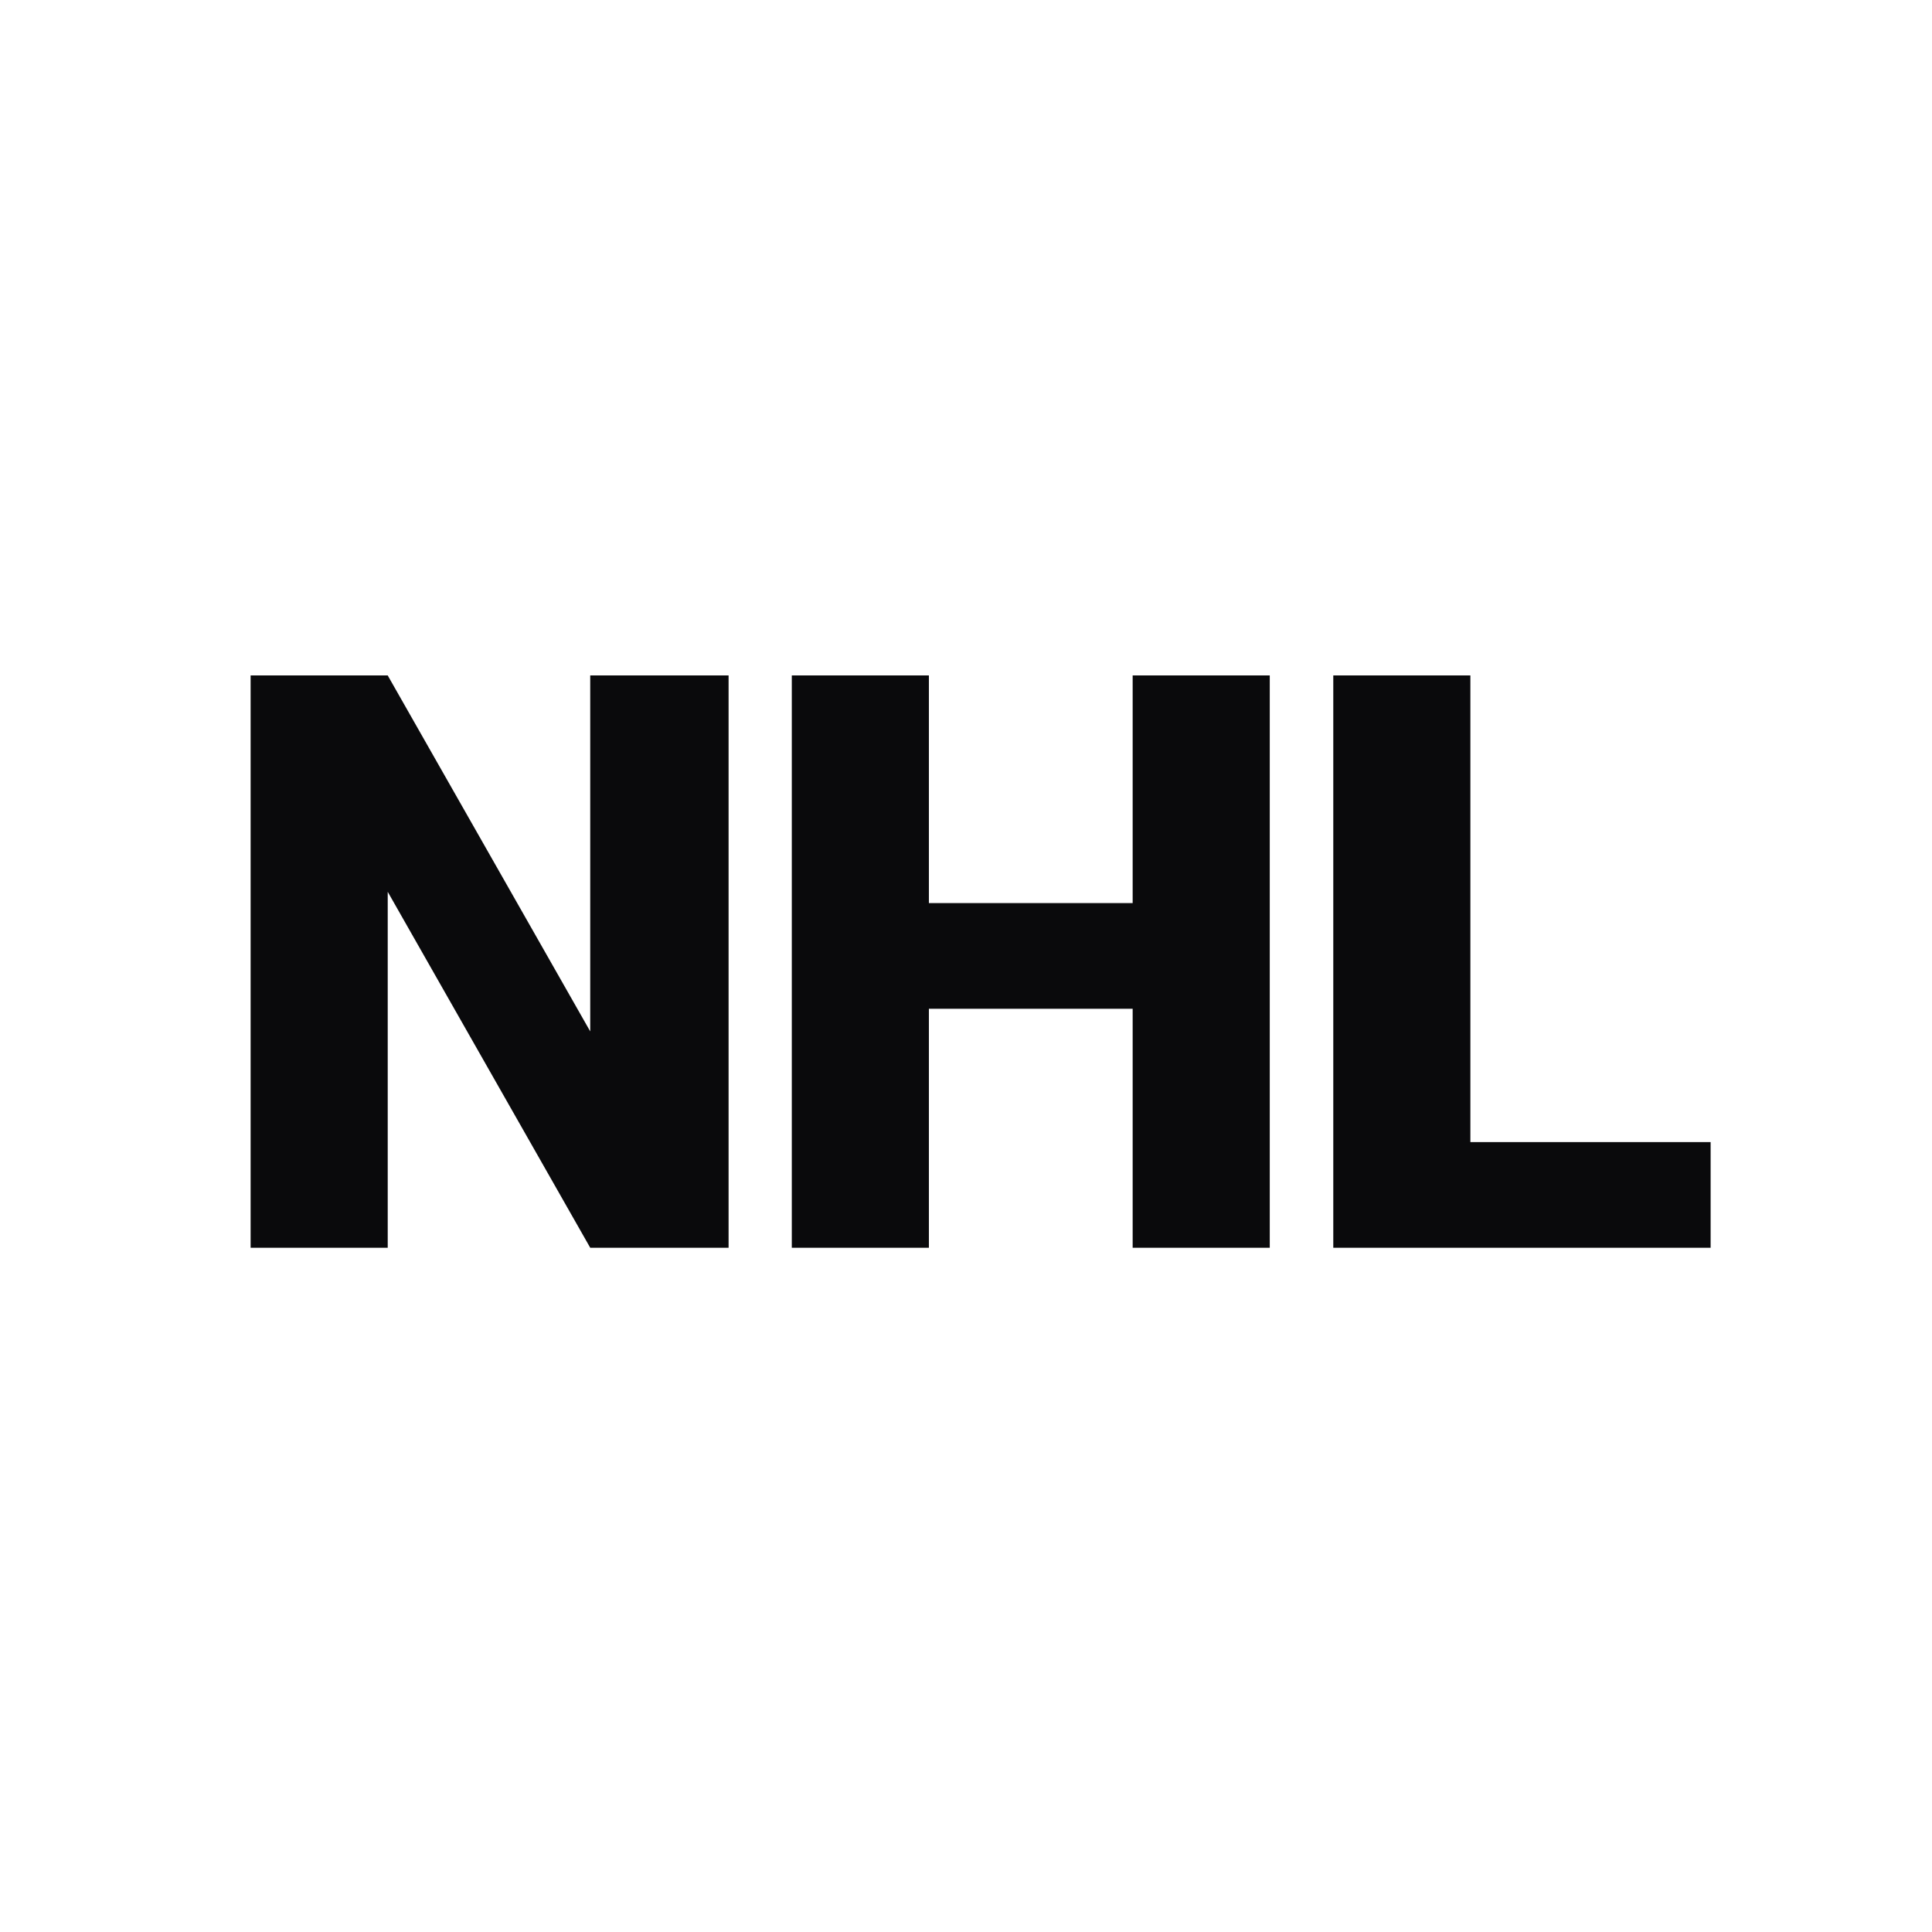
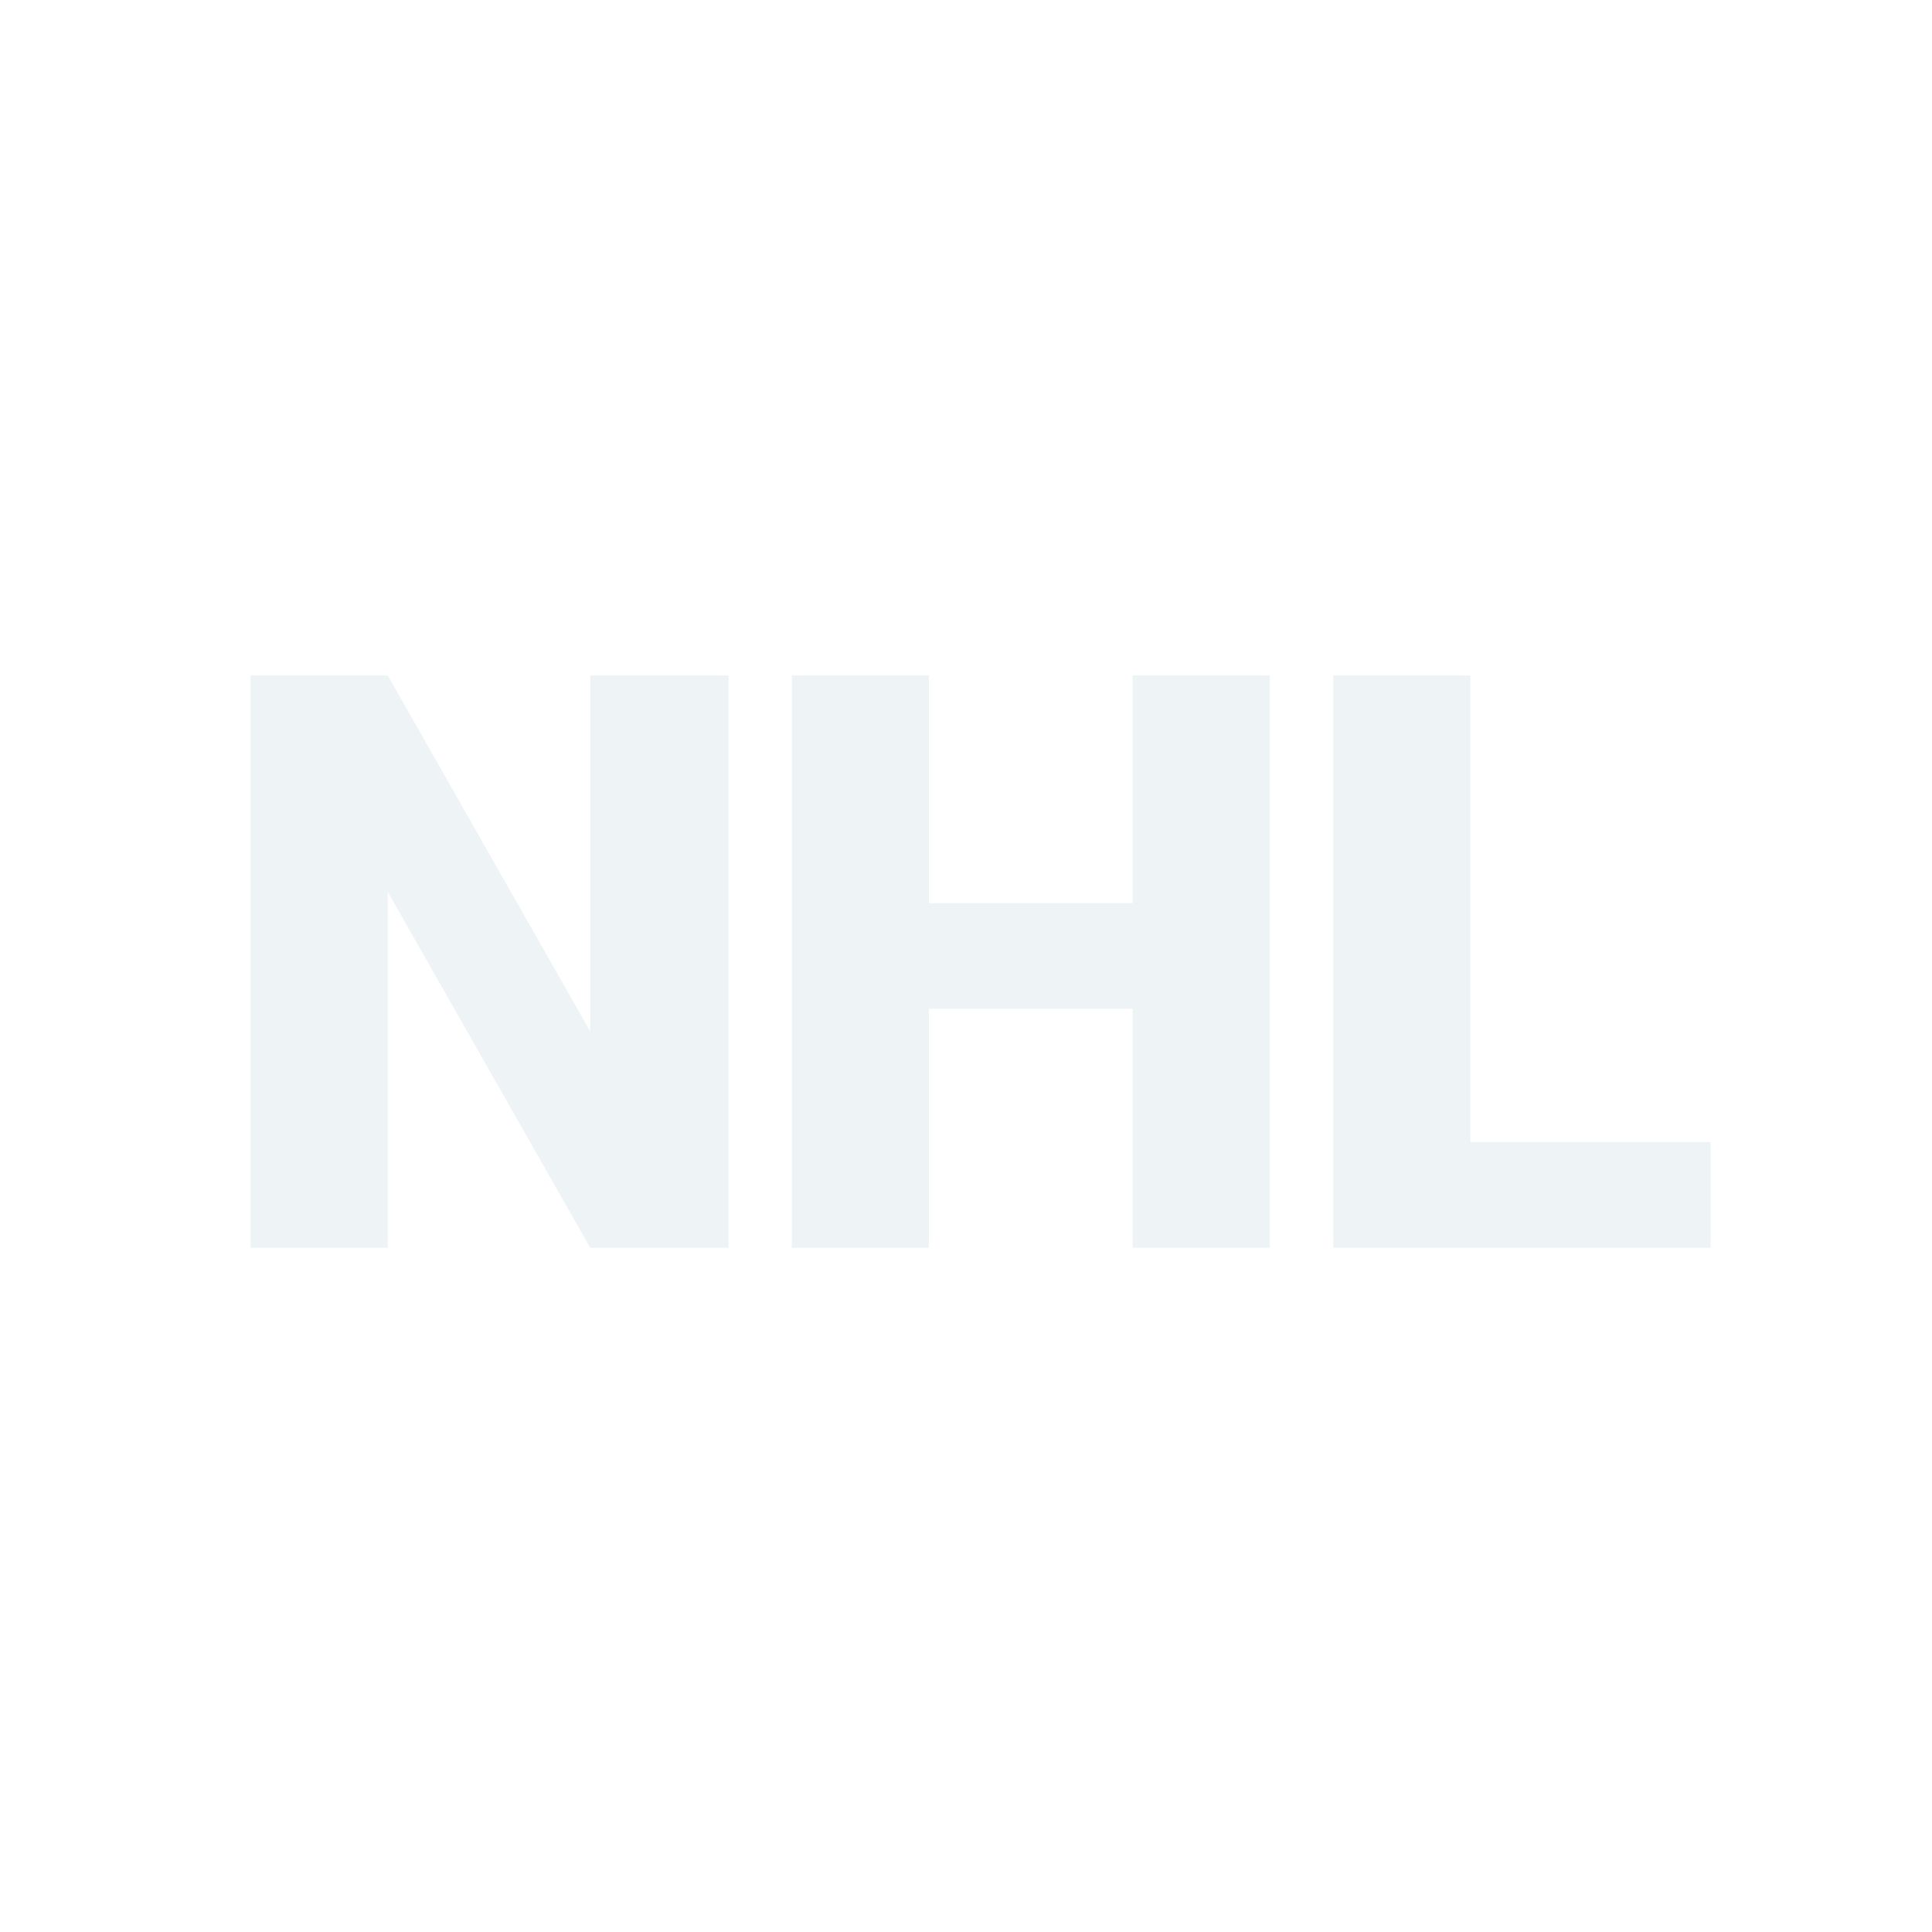
<svg xmlns="http://www.w3.org/2000/svg" viewBox="0 0 24 24" fill="none" role="img" aria-label="NHL">
-   <text x="12" y="15.5" text-anchor="middle" font-family="ui-sans-serif, system-ui, -apple-system, 'Segoe UI', Roboto, sans-serif" font-weight="800" font-size="10" fill="#0a0a0c" textLength="16" lengthAdjust="spacingAndGlyphs" letter-spacing="-0.3">NHL</text>
+   <text x="12" y="15.5" text-anchor="middle" font-family="ui-sans-serif, system-ui, -apple-system, 'Segoe UI', Roboto, sans-serif" font-weight="800" font-size="10" fill="#eef3f6" textLength="16" lengthAdjust="spacingAndGlyphs" letter-spacing="-0.3">NHL</text>
</svg>
